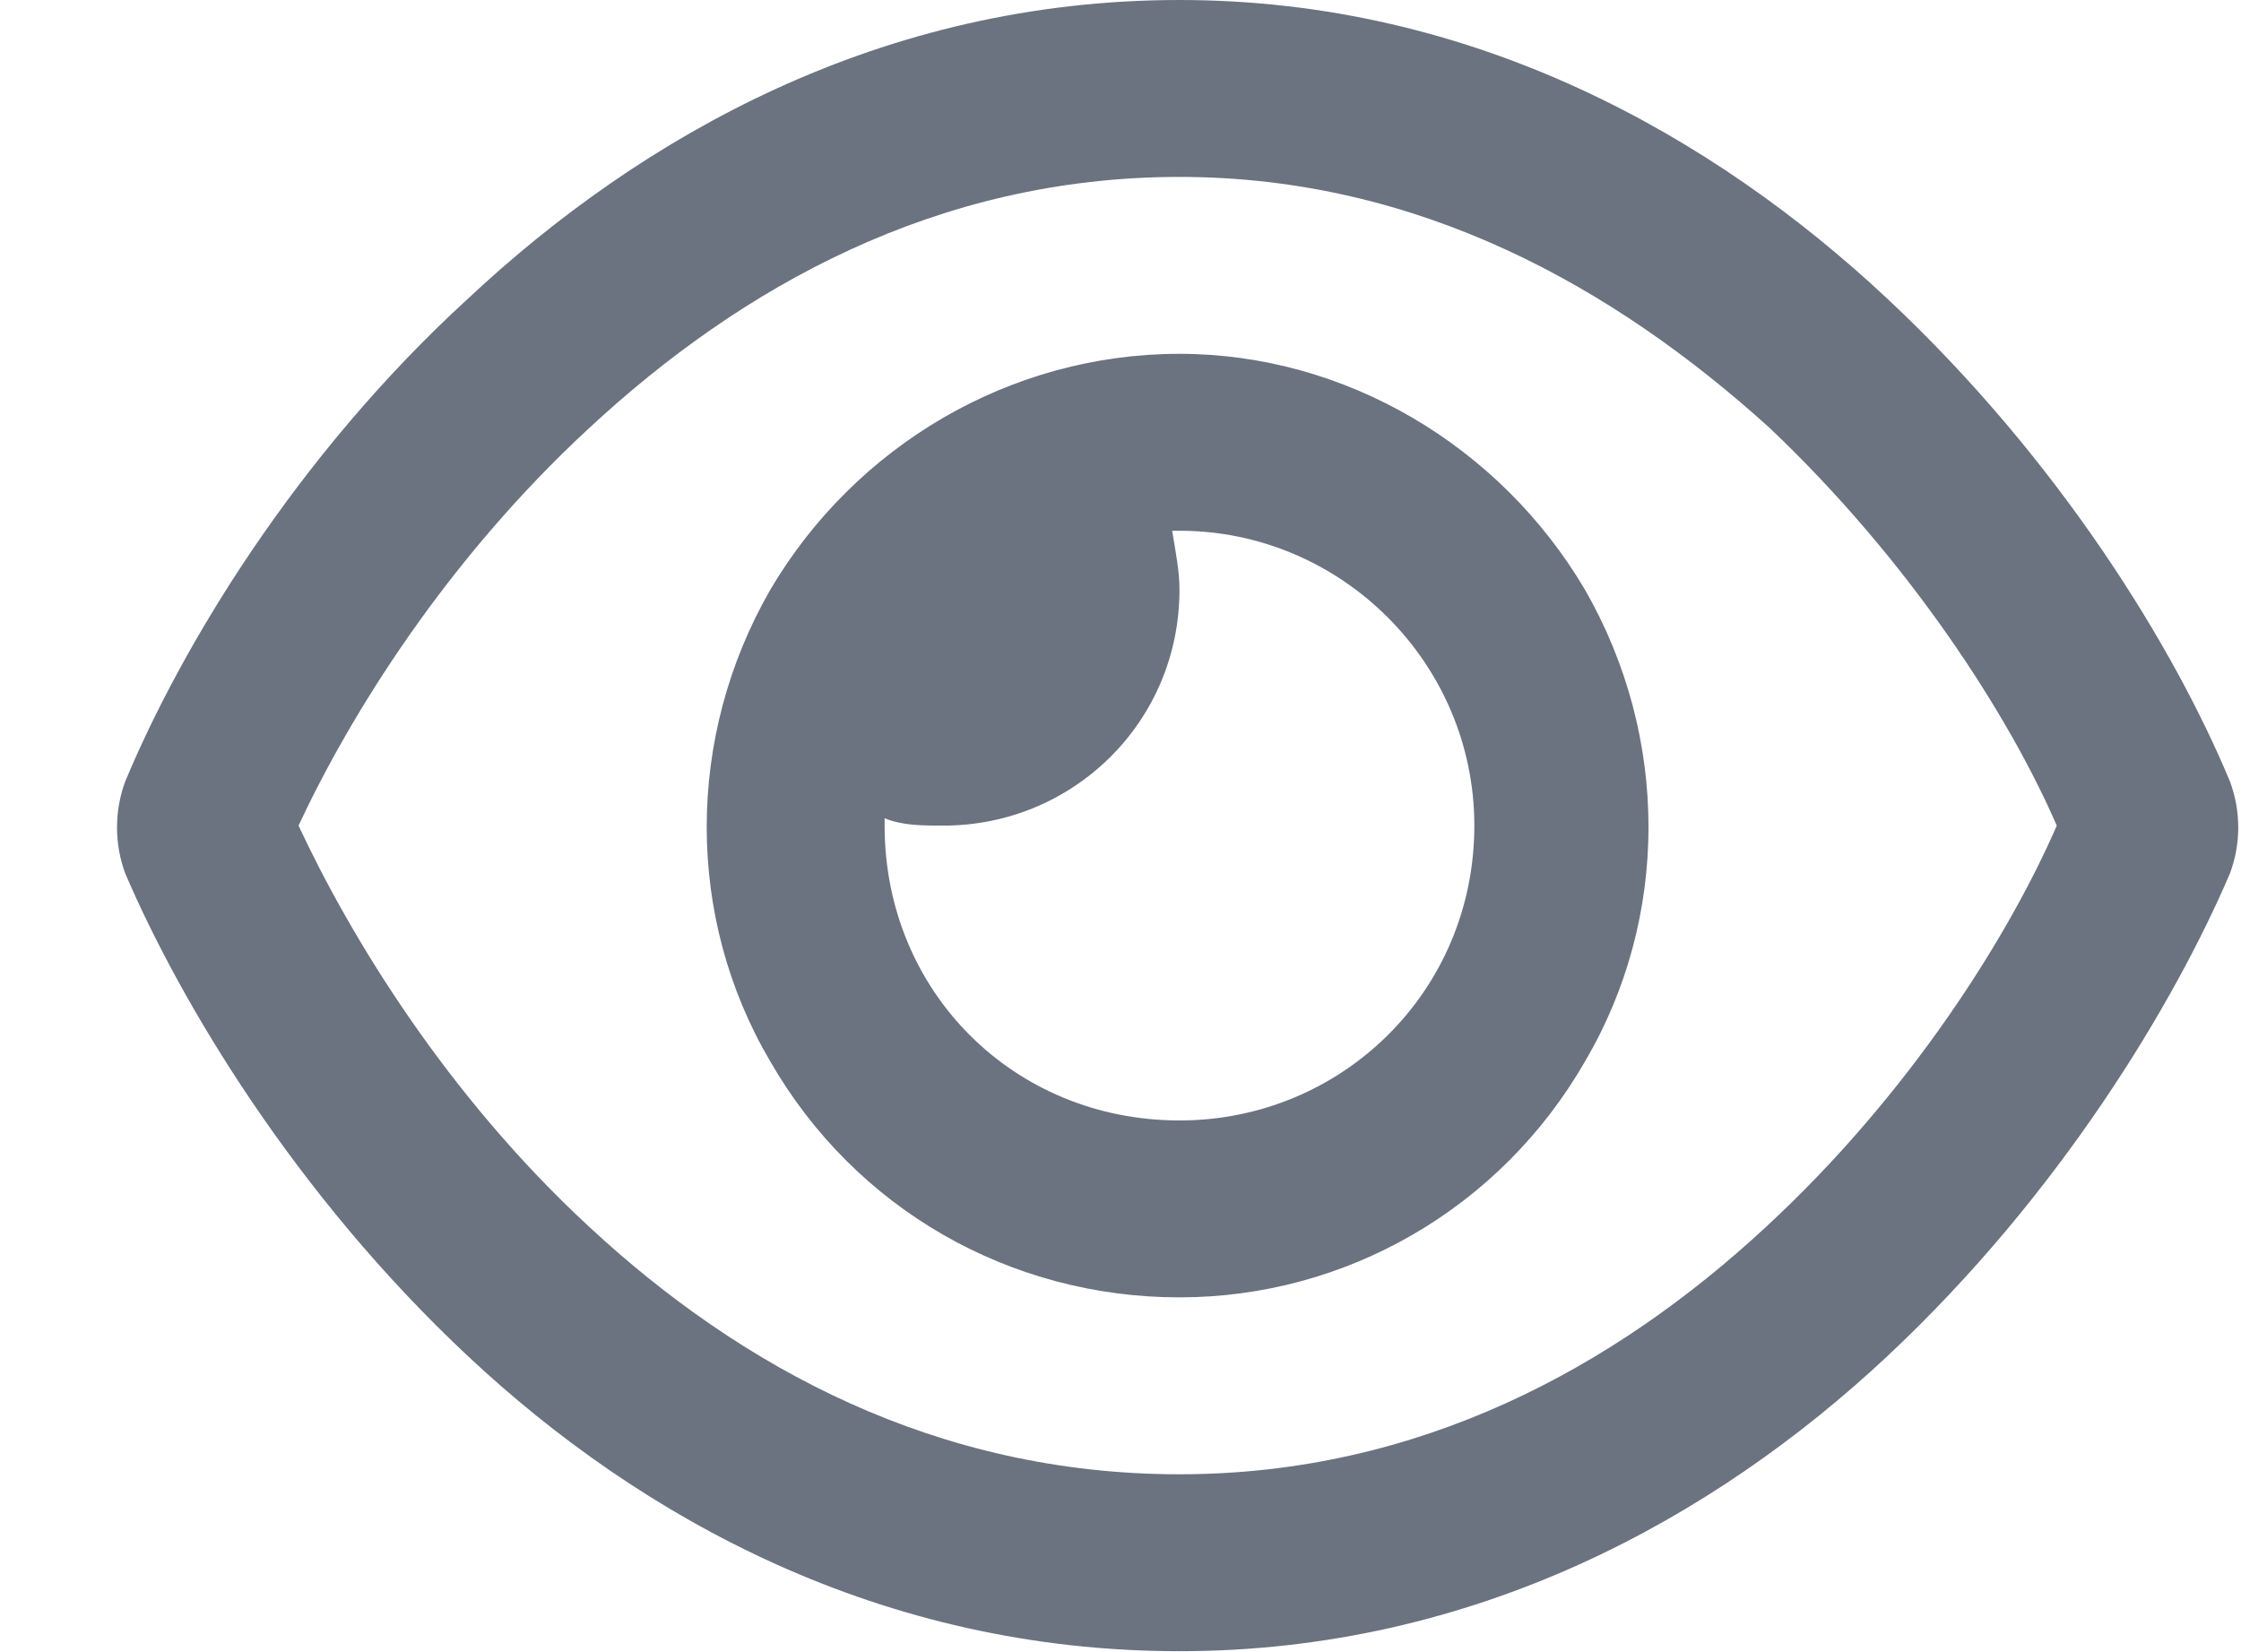
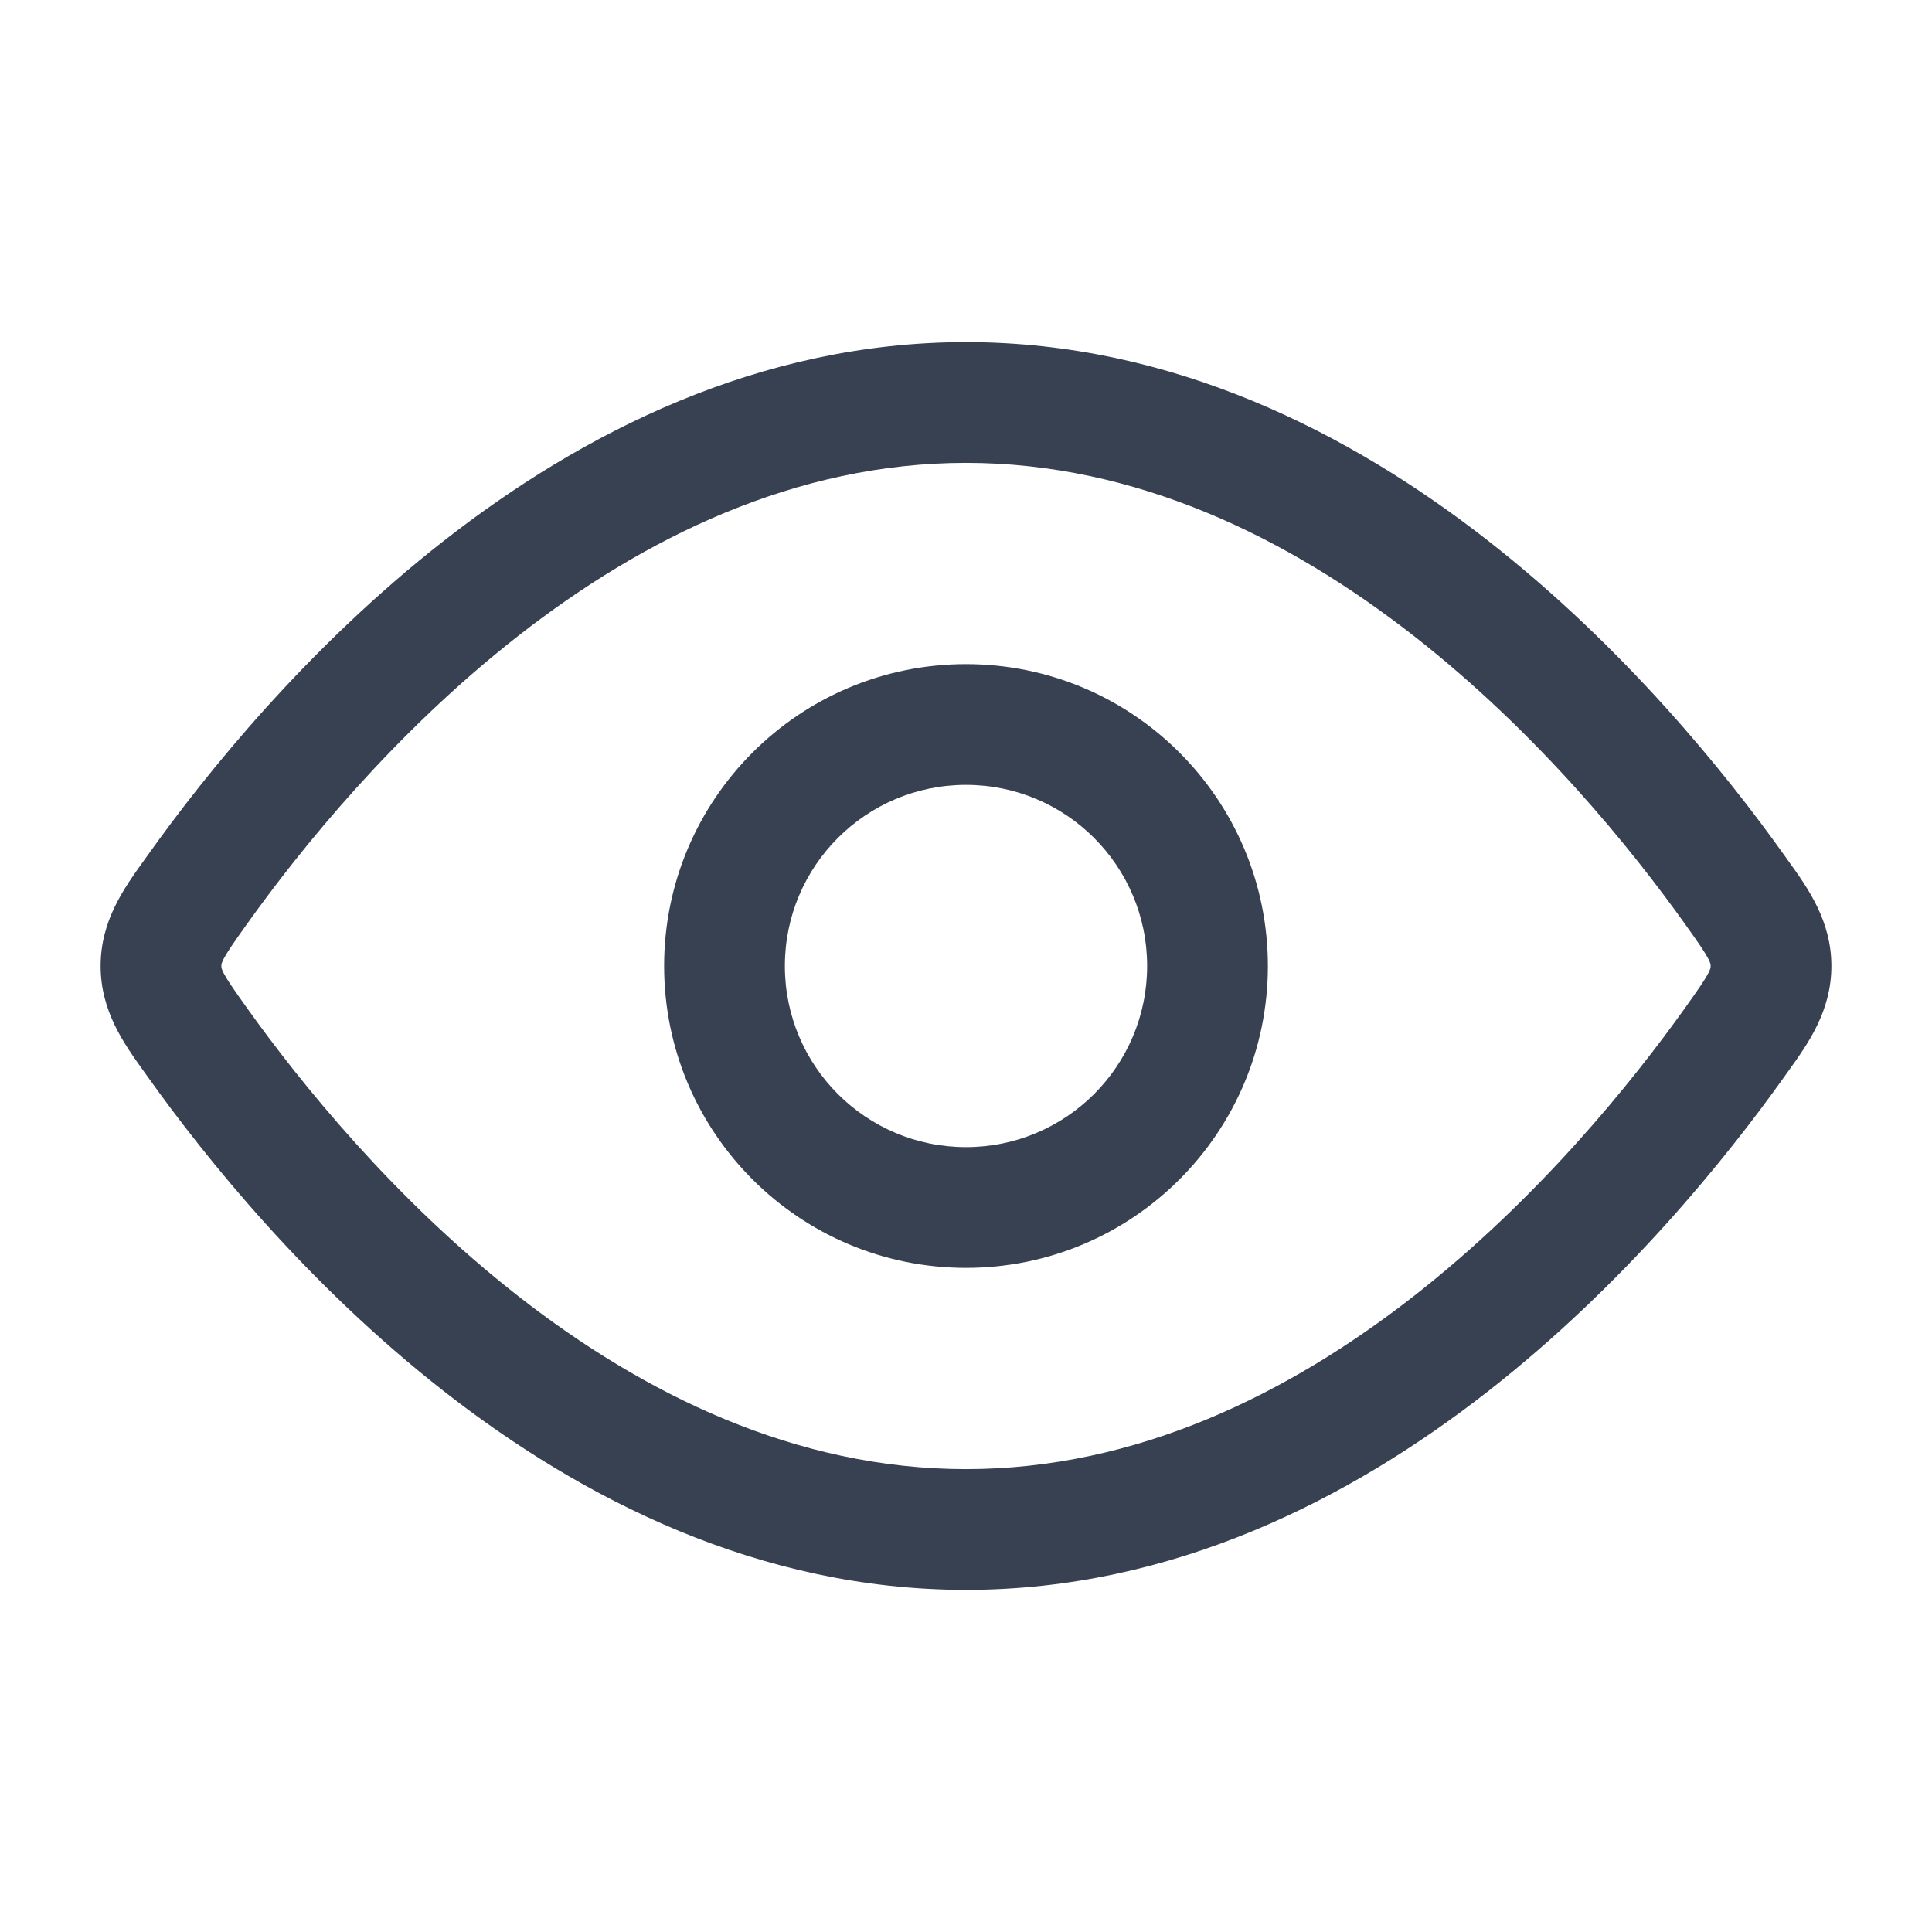
- <svg xmlns="http://www.w3.org/2000/svg" width="19" height="14" viewBox="0 0 19 14" fill="none">
-   <path d="M10 1.5C7.938 1.5 6.281 2.438 5 3.625C3.781 4.75 2.969 6.062 2.531 7C2.969 7.938 3.781 9.281 5 10.406C6.281 11.594 7.938 12.5 10 12.5C12.031 12.5 13.688 11.594 14.969 10.406C16.188 9.281 17.031 7.938 17.438 7C17.031 6.062 16.188 4.75 15 3.625C13.688 2.438 12.031 1.5 10 1.5ZM3.969 2.531C5.438 1.156 7.469 0 10 0C12.5 0 14.531 1.156 16 2.531C17.469 3.906 18.438 5.5 18.906 6.625C19 6.875 19 7.156 18.906 7.406C18.438 8.5 17.469 10.125 16 11.5C14.531 12.875 12.5 14 10 14C7.469 14 5.438 12.875 3.969 11.5C2.5 10.125 1.531 8.5 1.062 7.406C0.969 7.156 0.969 6.875 1.062 6.625C1.531 5.5 2.5 3.875 3.969 2.531ZM10 9.5C11.375 9.5 12.5 8.406 12.5 7C12.5 5.625 11.375 4.5 10 4.5C9.969 4.5 9.938 4.5 9.938 4.5C9.969 4.688 10 4.844 10 5C10 6.125 9.094 7 8 7C7.812 7 7.656 7 7.5 6.938C7.5 6.969 7.5 7 7.5 7C7.5 8.406 8.594 9.5 10 9.5ZM10 3C11.406 3 12.719 3.781 13.438 5C14.156 6.25 14.156 7.781 13.438 9C12.719 10.25 11.406 11 10 11C8.562 11 7.25 10.25 6.531 9C5.812 7.781 5.812 6.25 6.531 5C7.25 3.781 8.562 3 10 3Z" fill="#6B7280" />
+ <svg xmlns="http://www.w3.org/2000/svg" width="24" height="24" viewBox="0 0 24 24" fill="none">
+   <path fill-rule="evenodd" clip-rule="evenodd" d="M12 15.75C9.929 15.75 8.25 14.071 8.25 12C8.25 9.929 9.929 8.25 12 8.25C14.071 8.25 15.75 9.929 15.75 12C15.75 14.071 14.071 15.75 12 15.75ZM9.75 12C9.75 13.243 10.757 14.25 12 14.25C13.243 14.25 14.25 13.243 14.25 12C14.25 10.757 13.243 9.75 12 9.75C10.757 9.75 9.75 10.757 9.75 12Z" fill="#374151" />
+   <path fill-rule="evenodd" clip-rule="evenodd" d="M12 4.25C9.429 4.25 7.226 5.381 5.52 6.713C3.813 8.046 2.551 9.62 1.845 10.61L1.792 10.684C1.539 11.036 1.25 11.438 1.25 12C1.25 12.562 1.539 12.964 1.792 13.316L1.845 13.39C2.551 14.38 3.813 15.954 5.52 17.287C7.226 18.619 9.429 19.75 12 19.75C14.571 19.75 16.774 18.619 18.48 17.287C20.187 15.954 21.449 14.38 22.155 13.39L22.208 13.316C22.461 12.964 22.75 12.562 22.75 12C22.75 11.438 22.461 11.036 22.208 10.684L22.155 10.61C21.449 9.62 20.187 8.046 18.48 6.713C16.774 5.381 14.571 4.25 12 4.25ZM3.067 11.48C3.727 10.555 4.892 9.106 6.443 7.895C7.996 6.683 9.881 5.75 12 5.75C14.119 5.75 16.004 6.683 17.557 7.895C19.108 9.106 20.273 10.555 20.933 11.48C21.097 11.71 21.174 11.821 21.221 11.91C21.25 11.967 21.25 11.982 21.25 11.998L21.25 12L21.25 12.002C21.25 12.018 21.25 12.033 21.221 12.09C21.174 12.179 21.097 12.29 20.933 12.52C20.273 13.445 19.108 14.894 17.557 16.105C16.004 17.317 14.119 18.25 12 18.25C9.881 18.25 7.996 17.317 6.443 16.105C4.892 14.894 3.727 13.445 3.067 12.52C2.903 12.29 2.826 12.179 2.779 12.09C2.75 12.033 2.75 12.018 2.75 12.002L2.75 12L2.75 11.998C2.75 11.982 2.75 11.967 2.779 11.91C2.826 11.821 2.903 11.71 3.067 11.48Z" fill="#374151" />
</svg>
